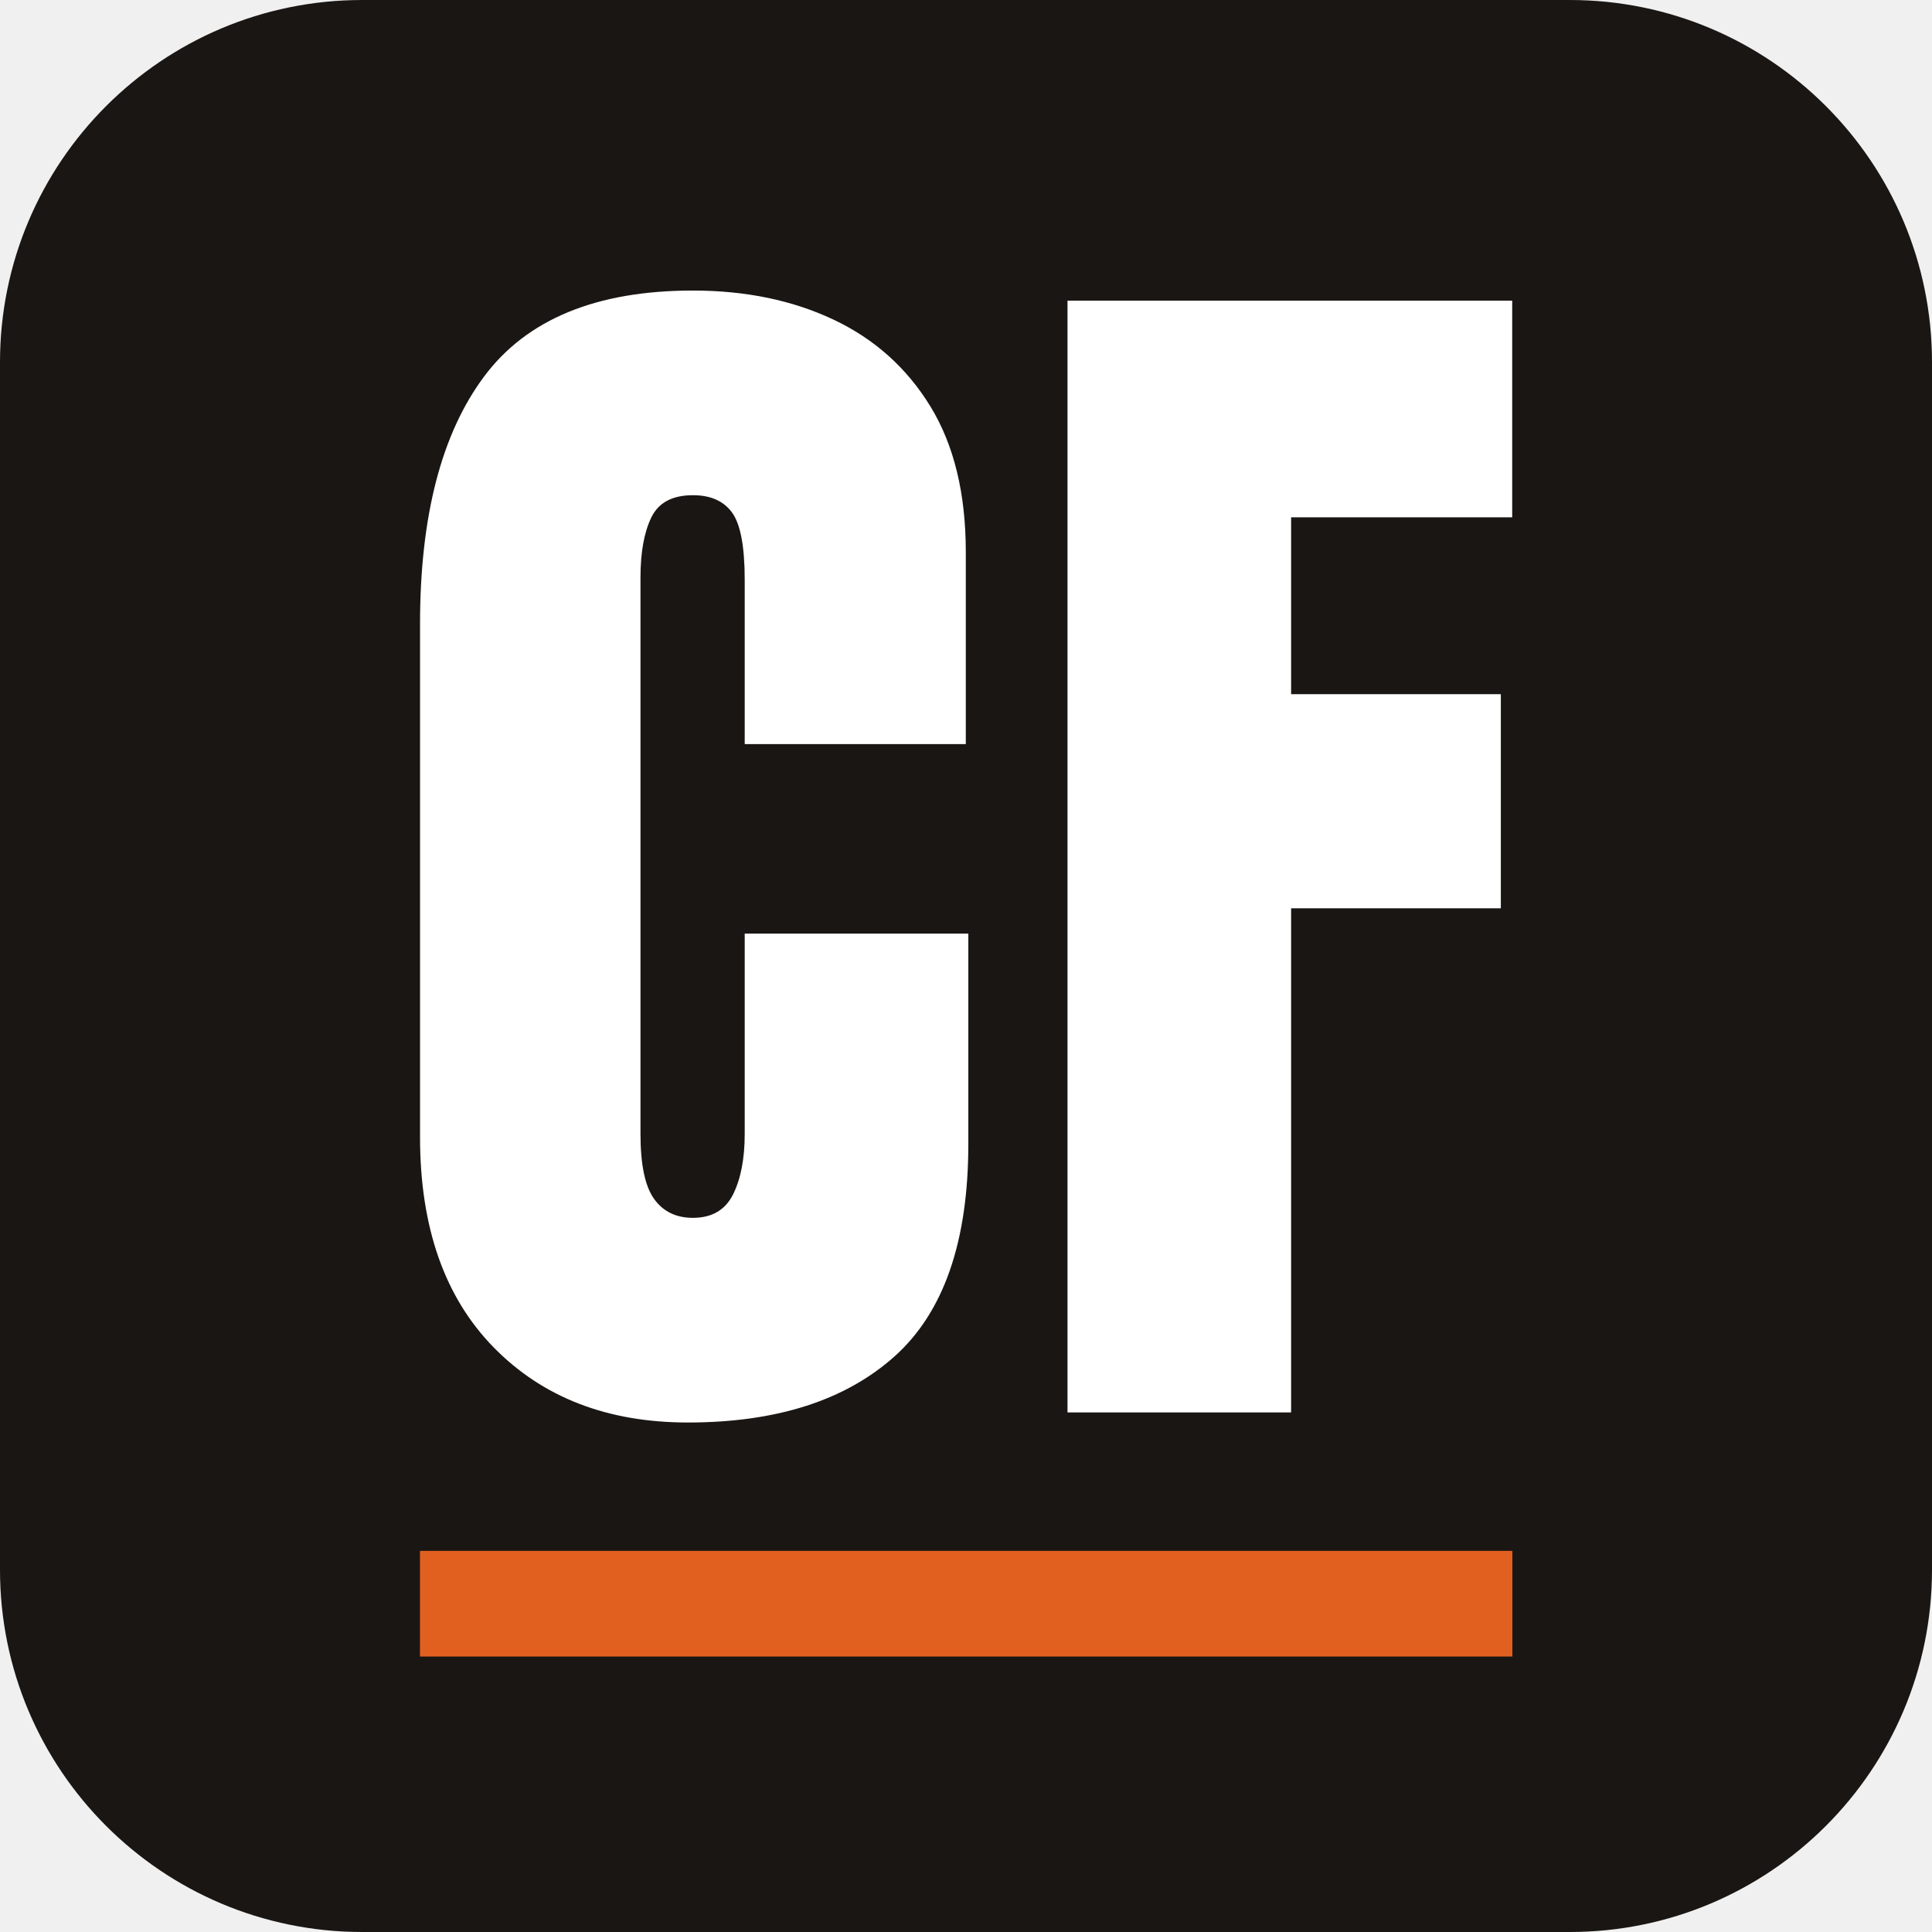
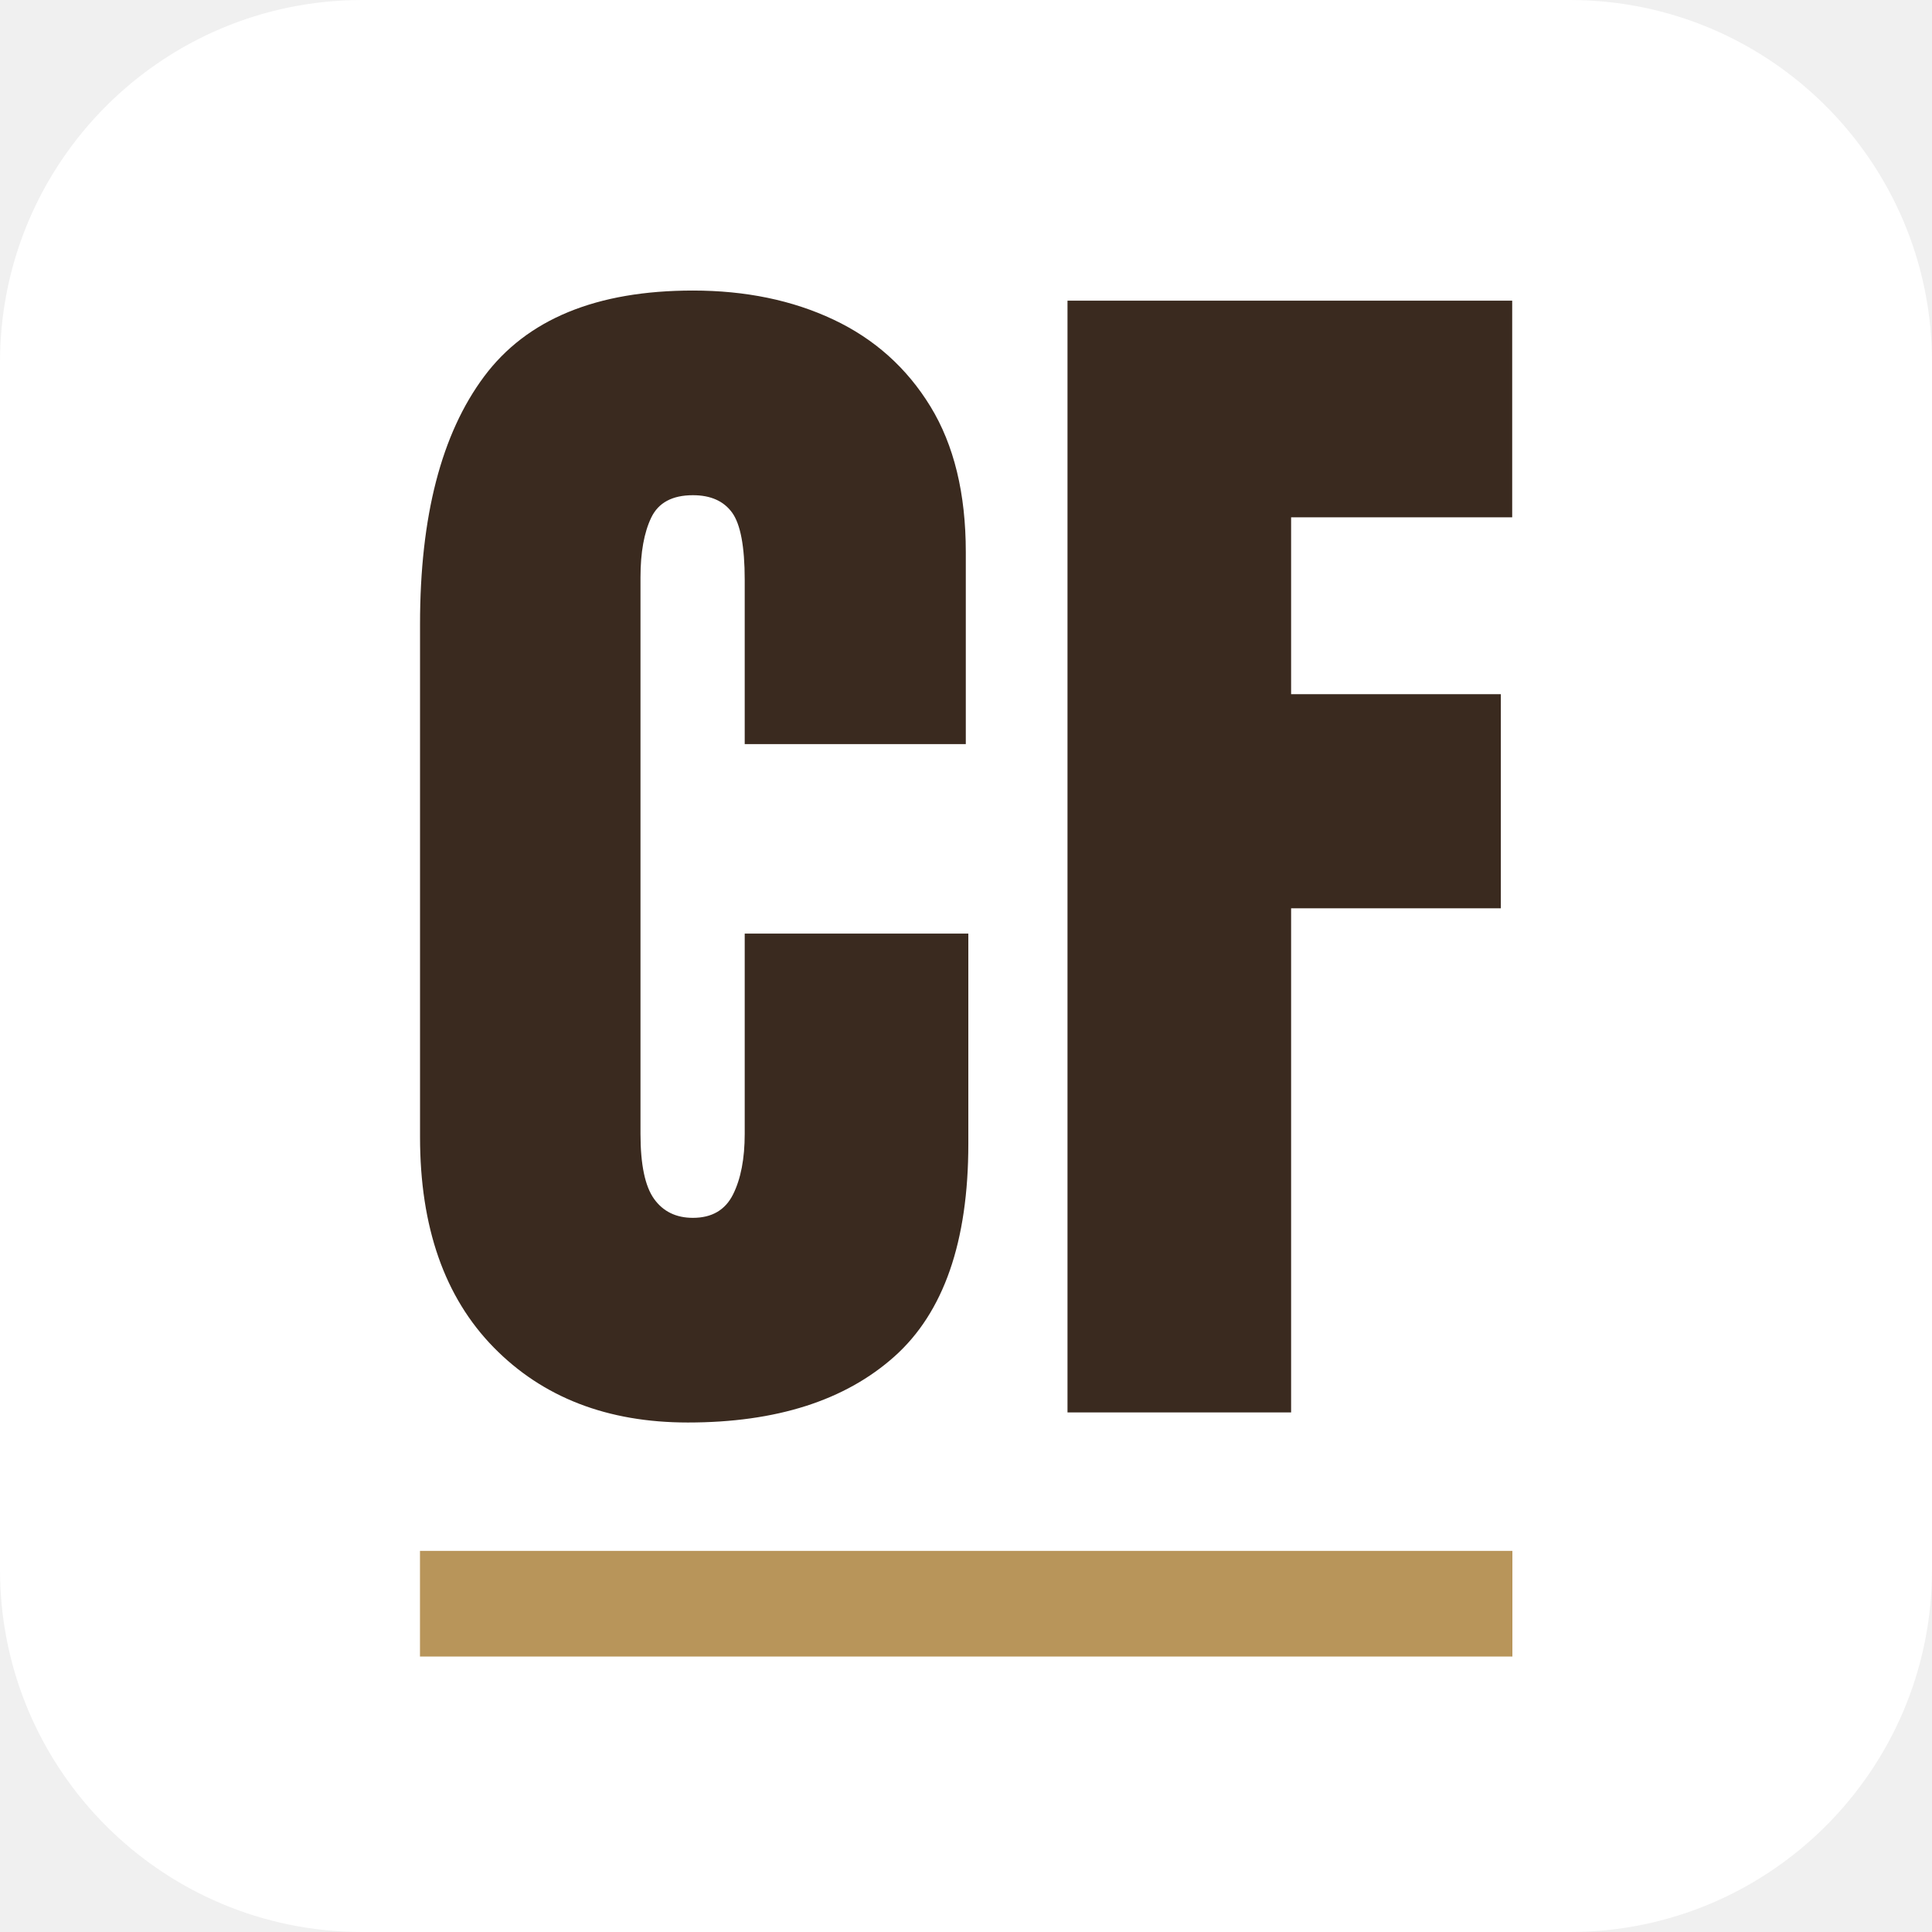
<svg xmlns="http://www.w3.org/2000/svg" viewBox="0 0 512 512">
-   <rect width="512" height="512" rx="96" fill="#1a1613" />
-   <g transform="translate(100.6 374.3) scale(0.1674)" fill="#ffffff">
+   <rect width="512" height="512" rx="96" fill="#ffffff" />
+   <g transform="translate(100.6 374.3) scale(0.1674)" fill="#3a2a1f">
    <path d="M488 16Q297 16 180.5 -103.0Q64 -222 64 -436V-1248Q64 -1504 165.5 -1640.0Q267 -1776 496 -1776Q621 -1776 718.5 -1730.0Q816 -1684 872.0 -1592.5Q928 -1501 928 -1362V-1058H578V-1318Q578 -1397 558.0 -1424.5Q538 -1452 496 -1452Q447 -1452 430.0 -1416.5Q413 -1381 413 -1322V-441Q413 -368 434.5 -338.0Q456 -308 496 -308Q541 -308 559.5 -345.0Q578 -382 578 -441V-758H932V-425Q932 -193 815.0 -88.5Q698 16 488 16Z M1089 0V-1760H1793V-1417H1443V-1137H1775V-798H1443V0Z" />
  </g>
-   <rect x="111.3" y="411.0" width="289.5" height="28" fill="#e2601f" />
+   <rect x="111.3" y="411.0" width="289.5" height="28" fill="#b8955a" />
</svg>
